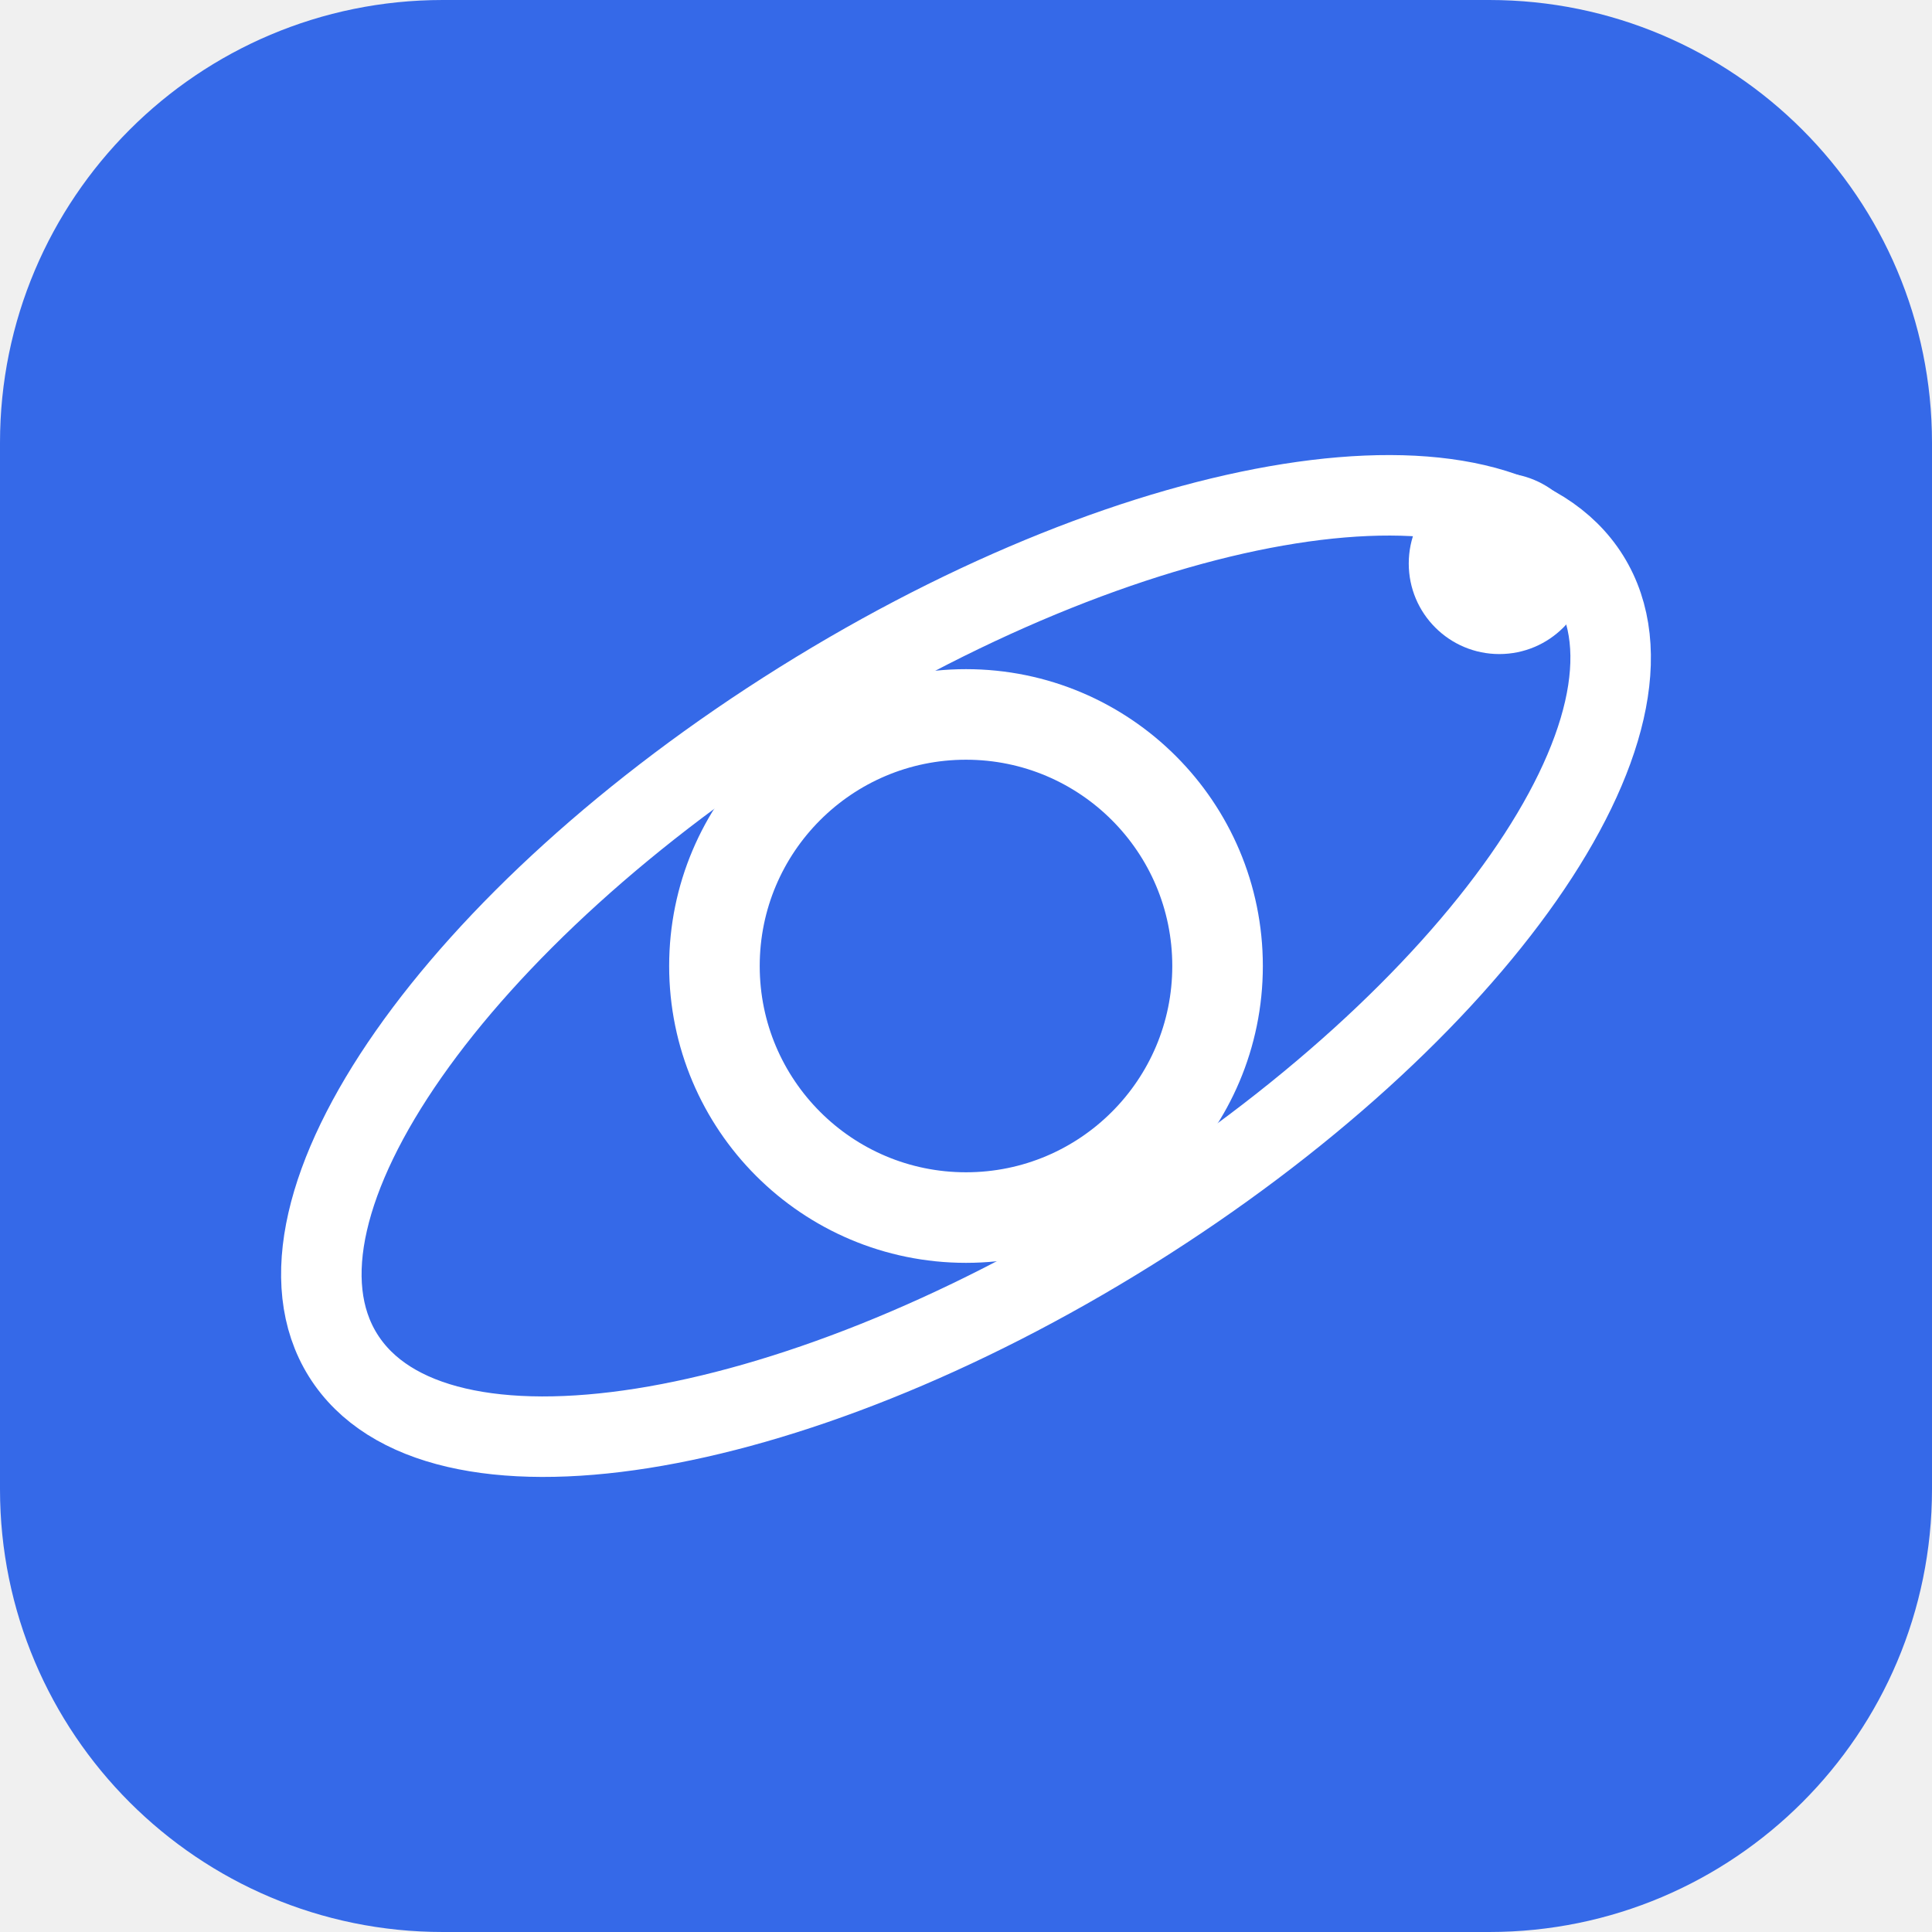
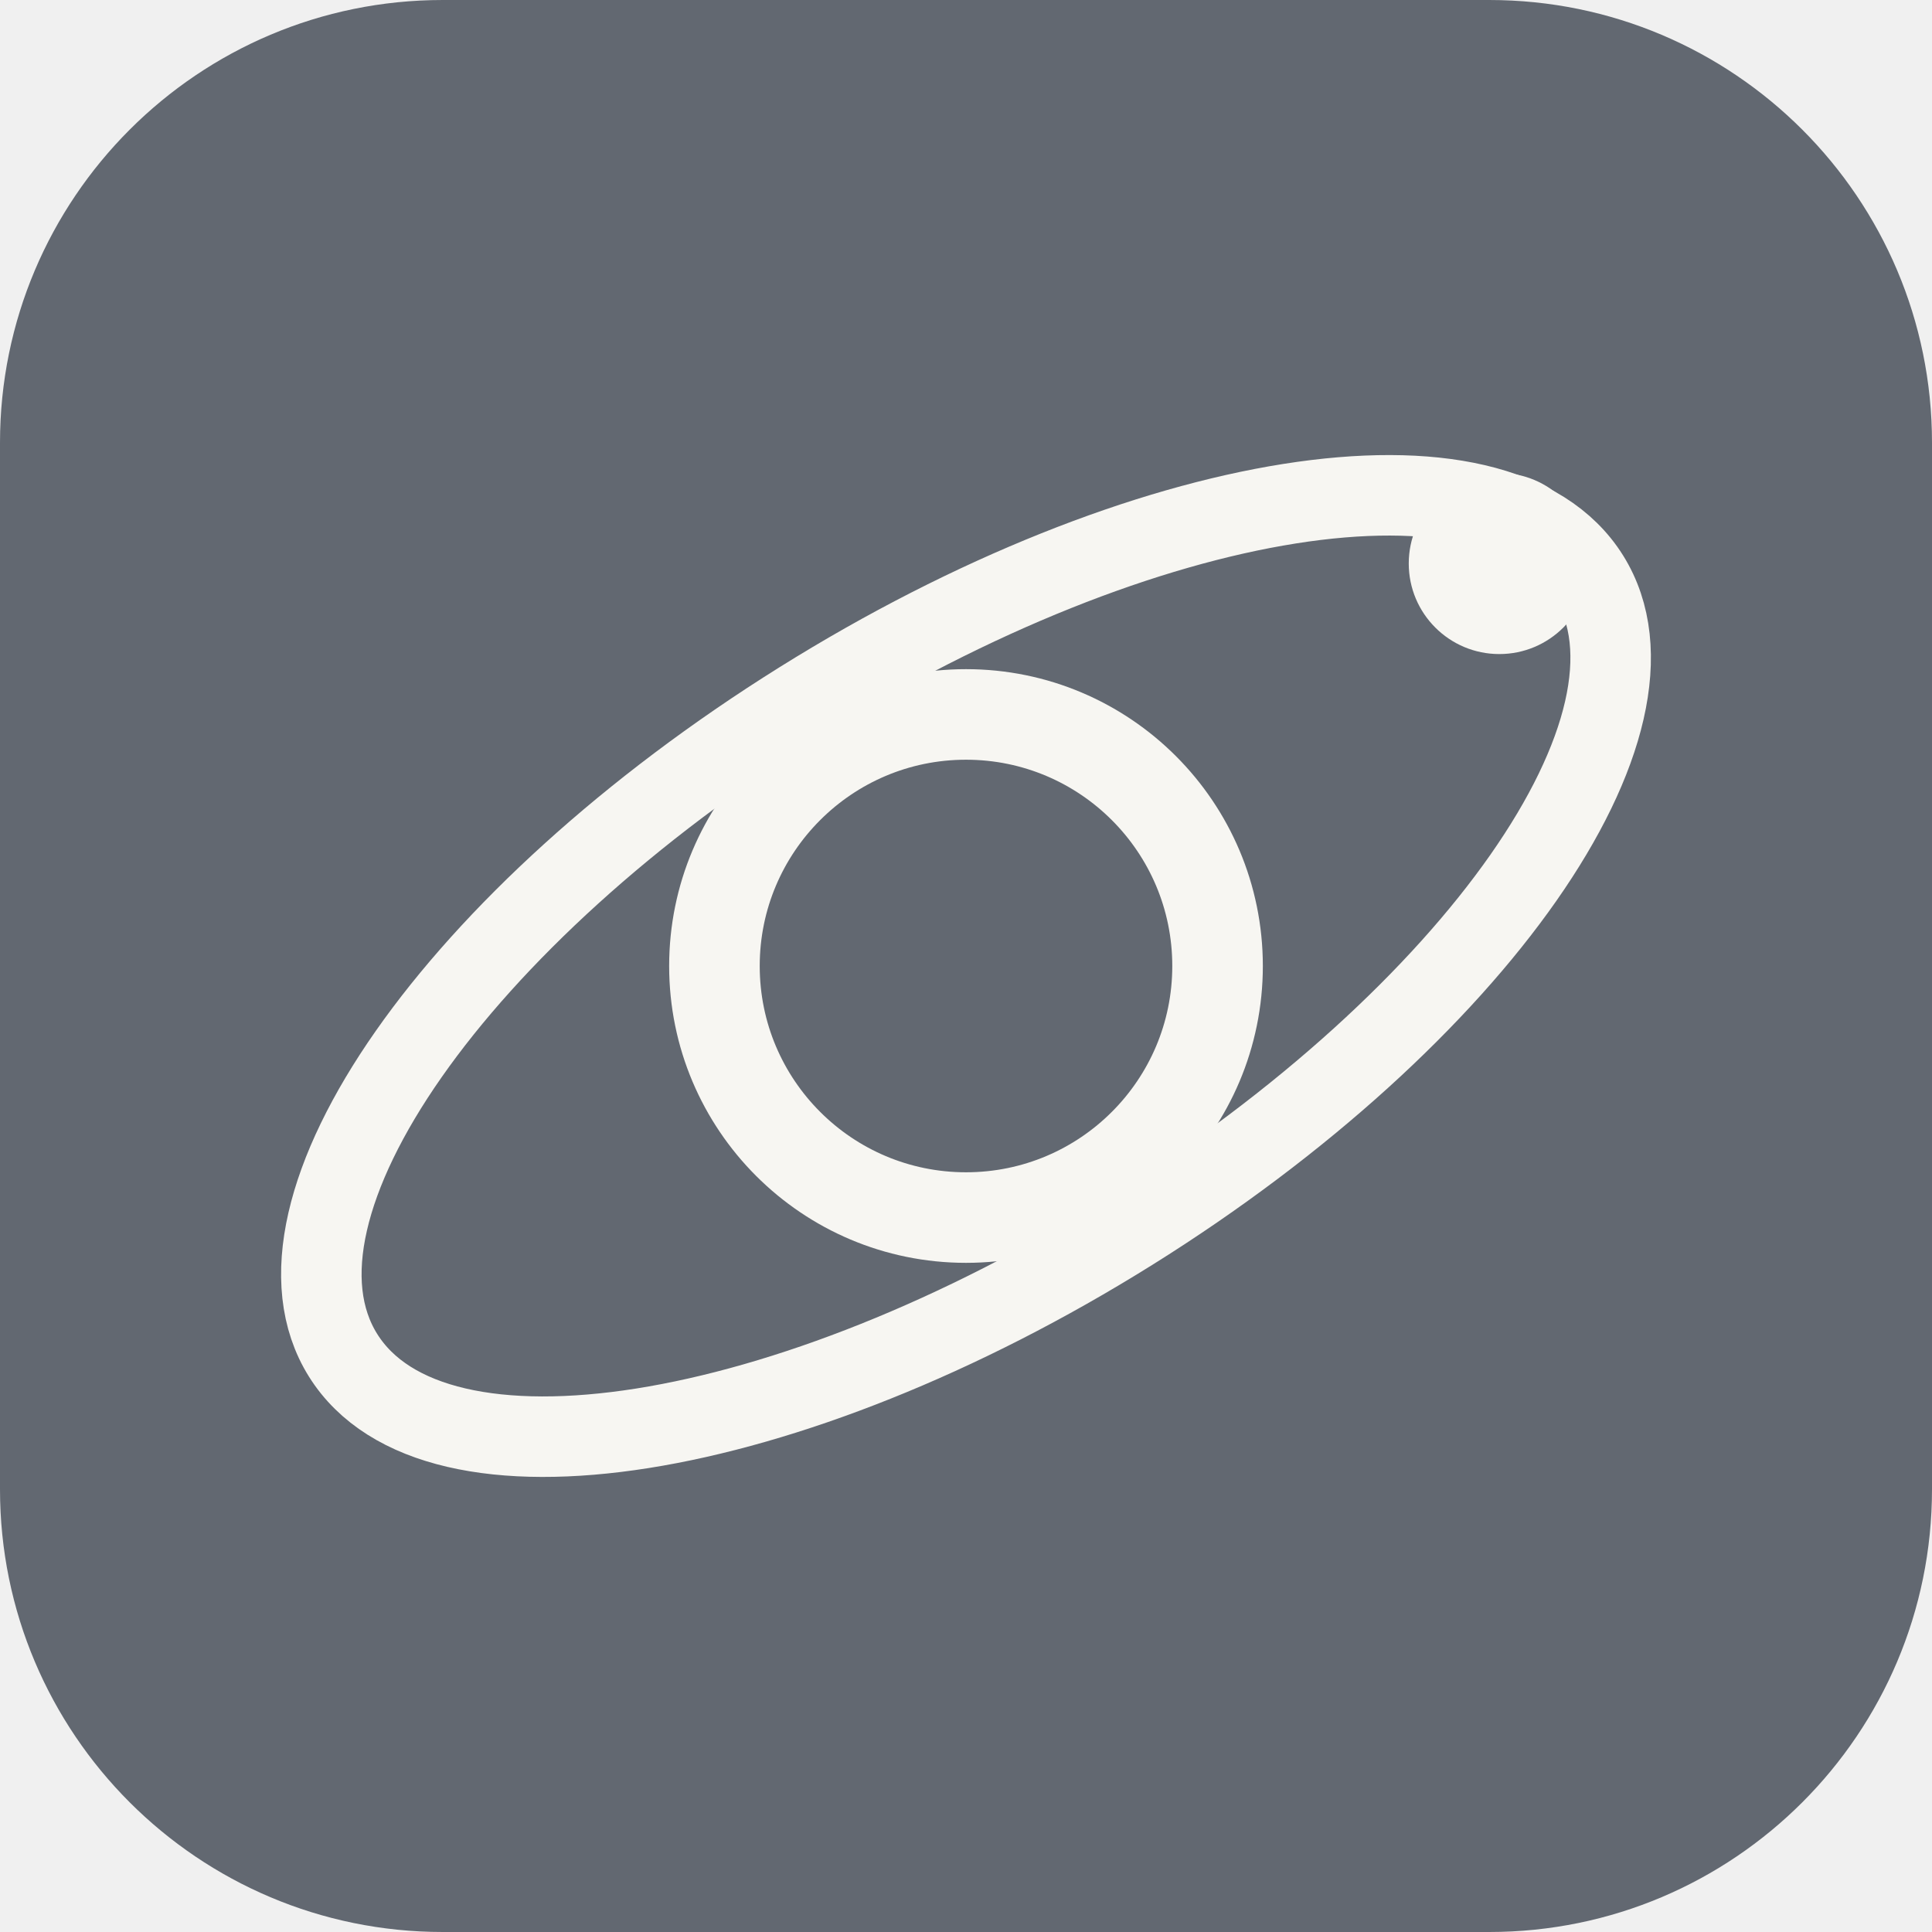
<svg xmlns="http://www.w3.org/2000/svg" viewBox="0 0 192 192">
-   <rect width="192" height="192" rx="44" fill="#3569e8" />
-   <circle cx="96" cy="96" r="25" fill="none" stroke="#fff" stroke-width="9" />
-   <ellipse cx="96" cy="96" rx="73" ry="31" fill="none" stroke="#fff" stroke-width="8" transform="rotate(-32 96 96)" />
-   <circle cx="149" cy="56" r="9" fill="#fff" />
+   <rect width="192" height="192" rx="44" fill="#626871" />
+   <circle cx="96" cy="96" r="25" fill="none" stroke="#f7f6f2" stroke-width="9" />
+   <ellipse cx="96" cy="96" rx="73" ry="31" fill="none" stroke="#f7f6f2" stroke-width="8" transform="rotate(-32 96 96)" />
+   <circle cx="149" cy="56" r="9" fill="#f7f6f2" />
</svg>
